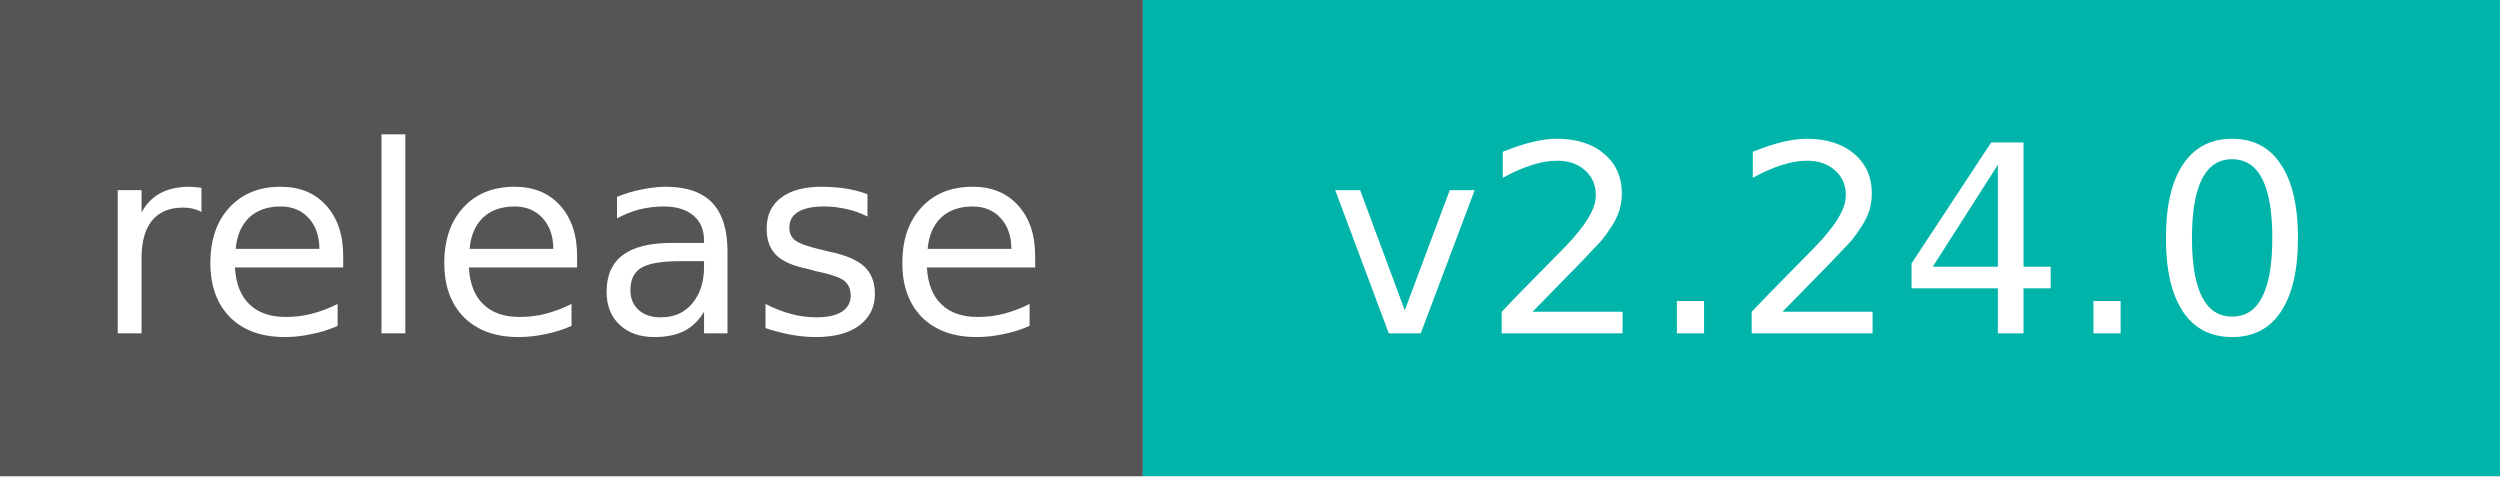
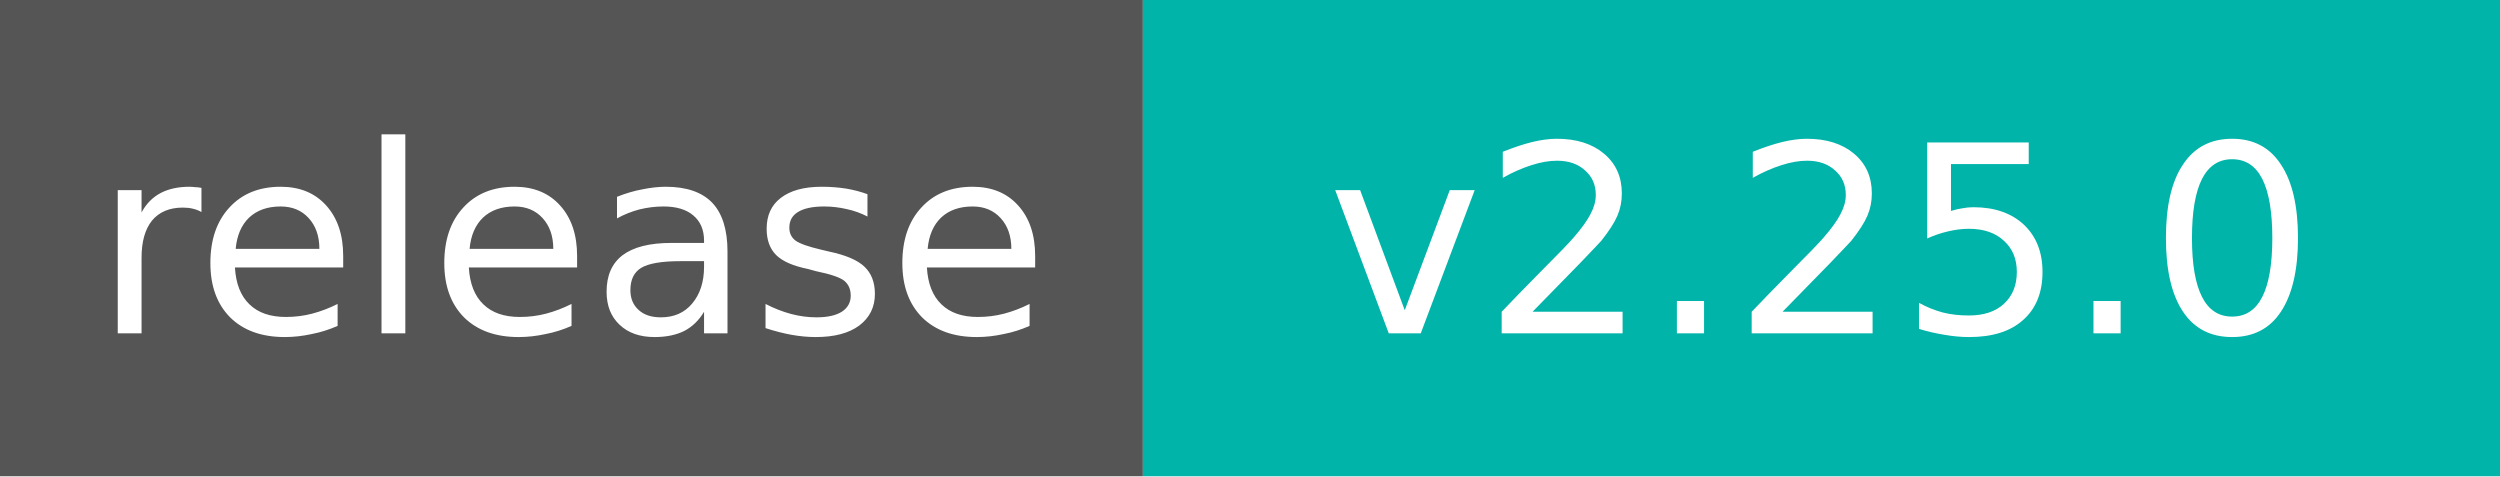
- <svg xmlns="http://www.w3.org/2000/svg" width="105" height="20" role="img" aria-label="release: v2.24.0">
+ <svg xmlns="http://www.w3.org/2000/svg" width="105" height="20" role="img" aria-label="release: v2.25.0">
  <path fill="#555" d="M0 0h48v20H0z" />
  <path fill="#00b4aa" d="M48 0h57v20H48z" />
  <g fill="#fff" text-anchor="middle" font-family="Verdana,Geneva,DejaVu Sans,sans-serif" font-size="11">
    <text x="24" y="14">release</text>
-     <text x="76.5" y="14">v2.24.0</text>
+     <text x="76.5" y="14">v2.25.0</text>
  </g>
</svg>
